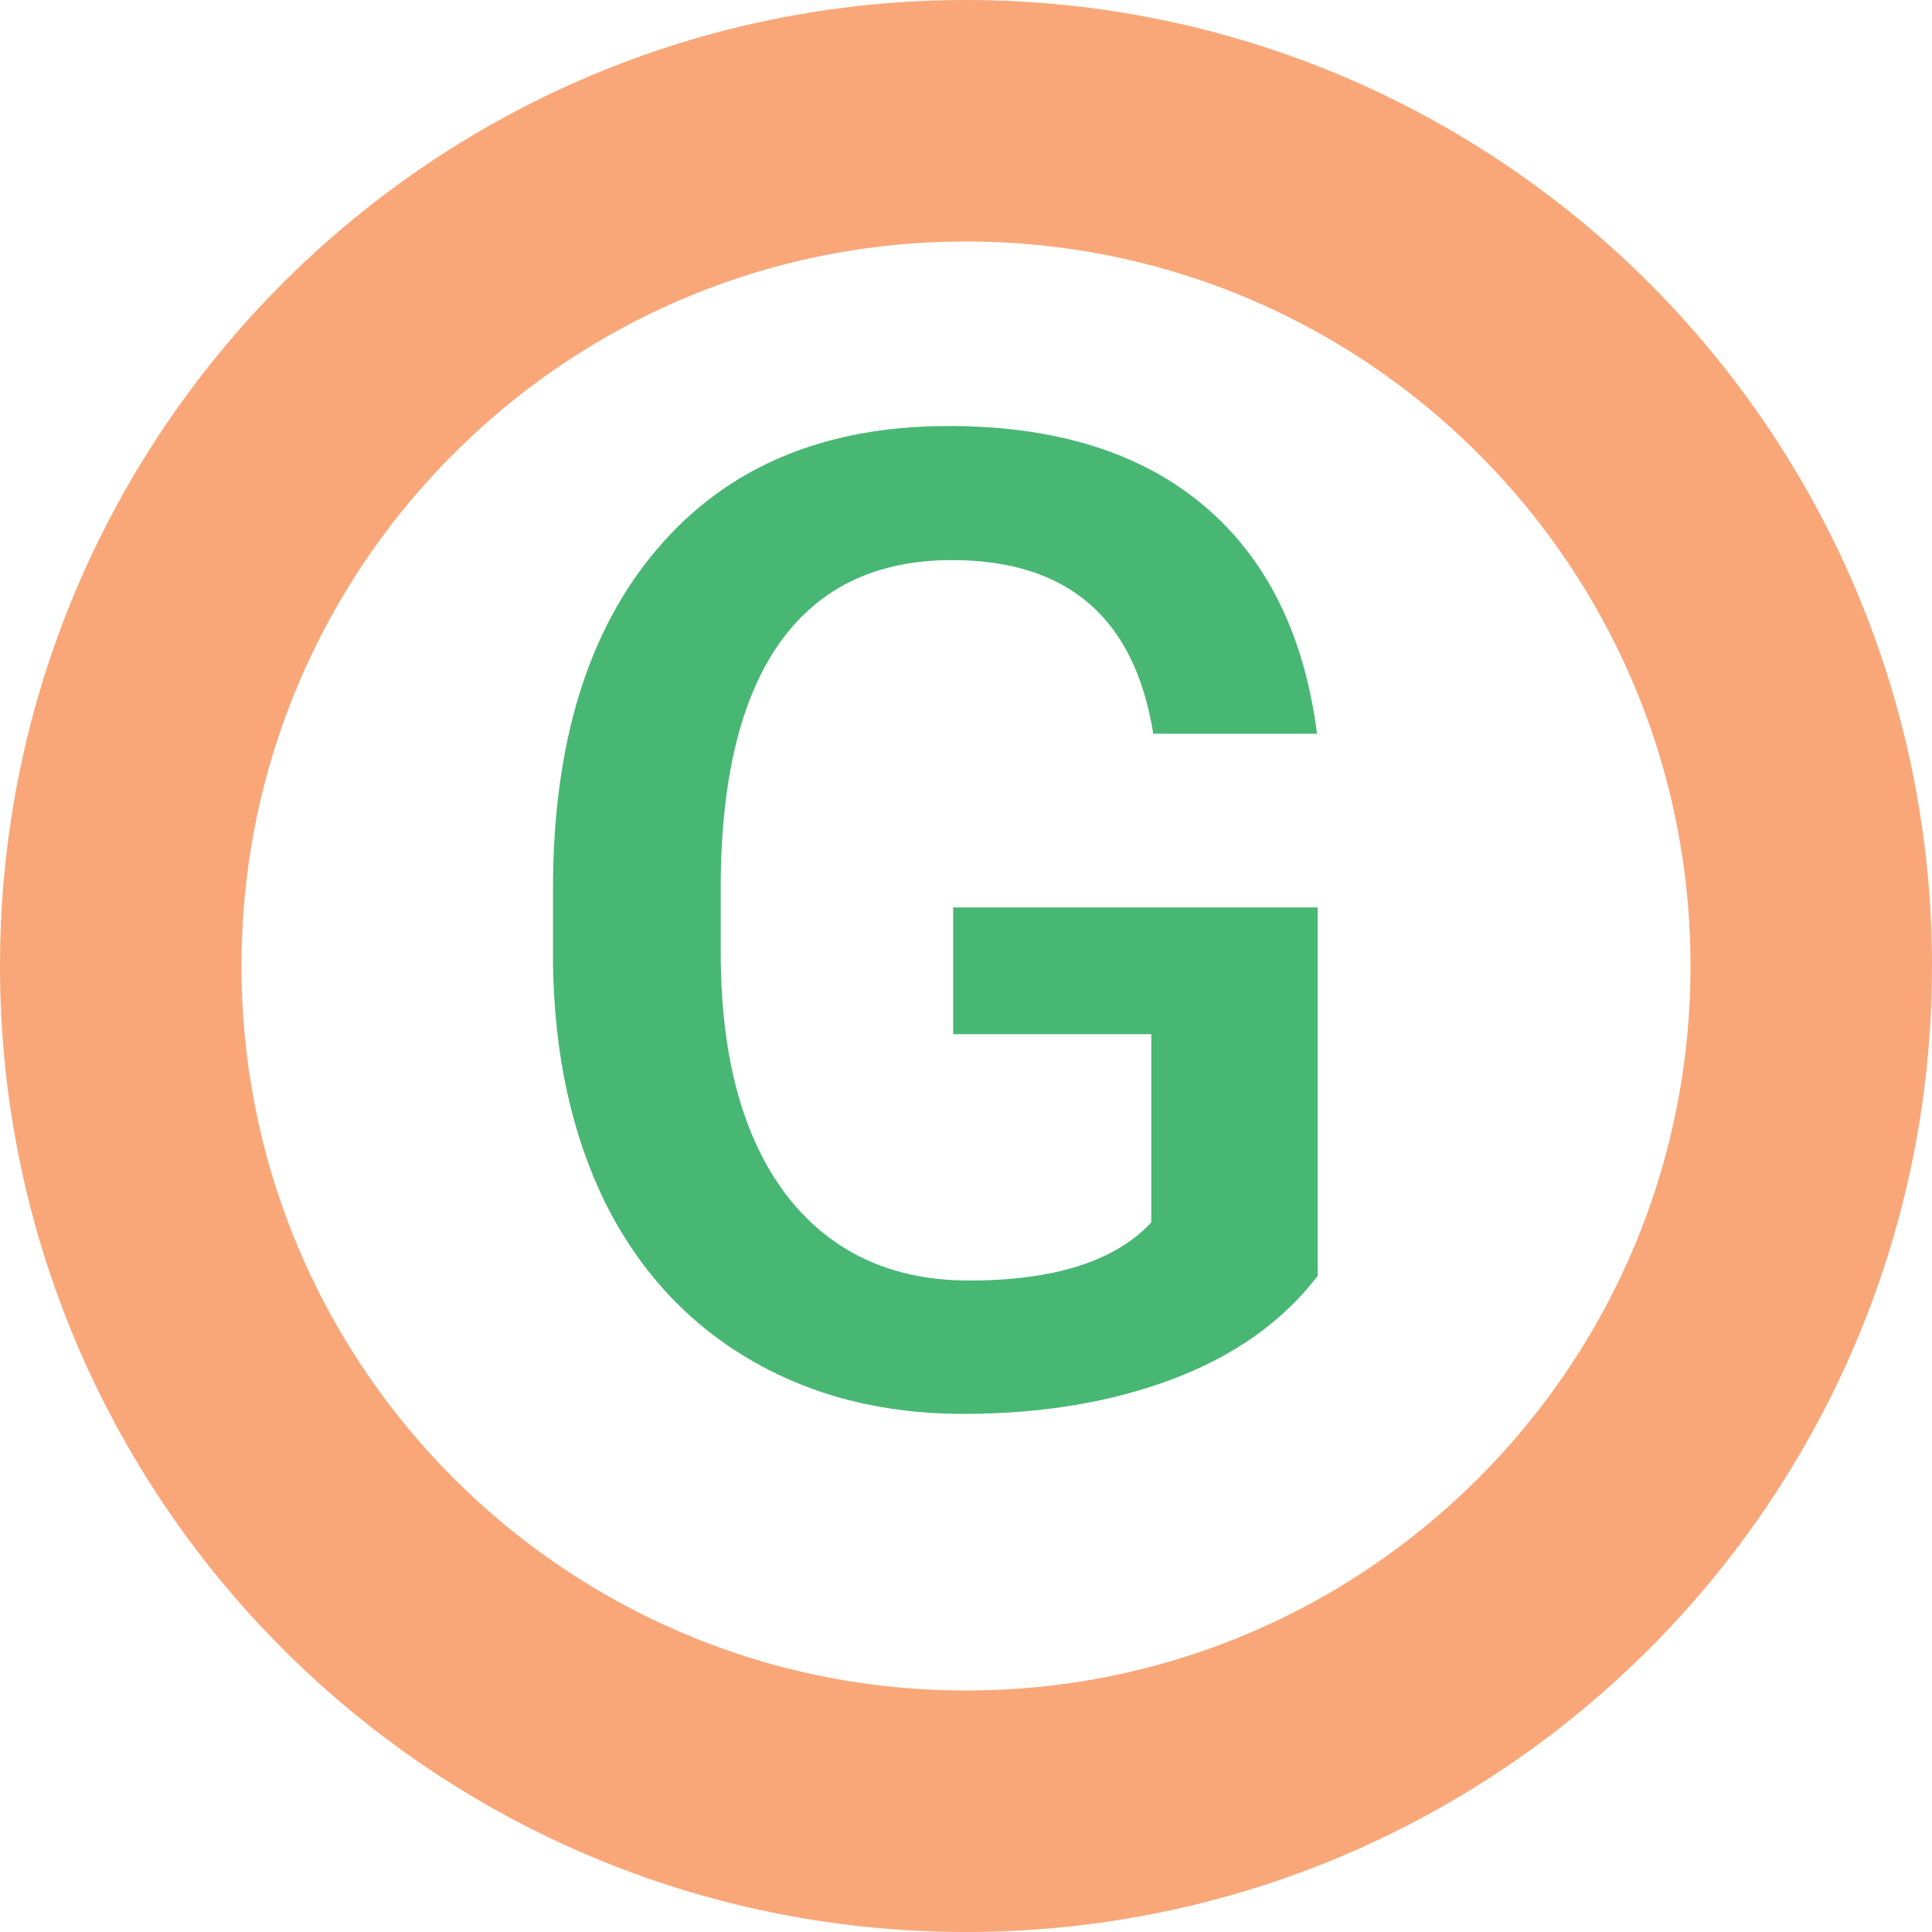
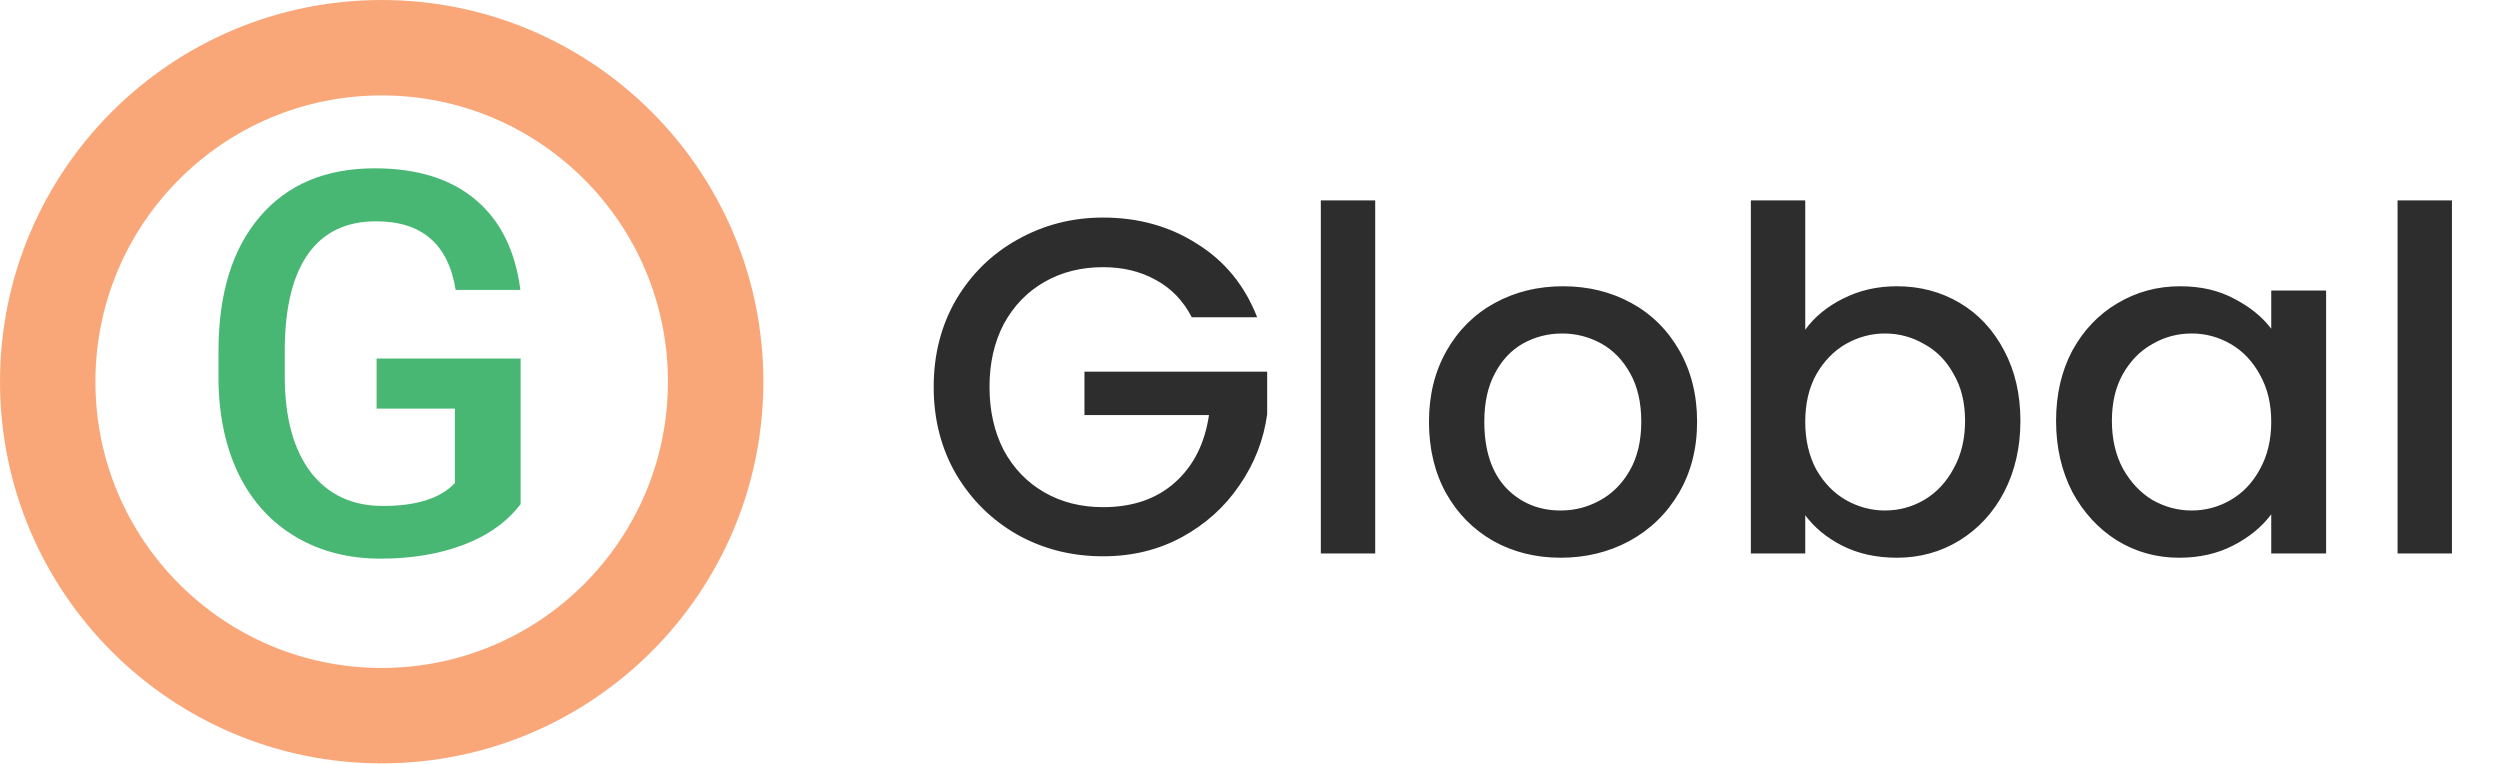
- <svg xmlns="http://www.w3.org/2000/svg" width="40" height="40" viewBox="0 0 40 40" fill="none">
+ <svg xmlns="http://www.w3.org/2000/svg" width="131" height="40" viewBox="0 0 131 40" fill="none">
  <path d="M27.281 26.416C26.561 27.355 25.563 28.066 24.287 28.549C23.011 29.032 21.562 29.273 19.939 29.273C18.271 29.273 16.795 28.895 15.51 28.139C14.225 27.382 13.231 26.302 12.529 24.898C11.837 23.486 11.477 21.84 11.449 19.963V18.404C11.449 15.396 12.169 13.05 13.609 11.363C15.05 9.668 17.059 8.82 19.639 8.82C21.854 8.82 23.613 9.367 24.916 10.461C26.219 11.555 27.003 13.132 27.268 15.191H23.877C23.494 12.794 22.104 11.596 19.707 11.596C18.158 11.596 16.977 12.156 16.166 13.277C15.364 14.389 14.949 16.025 14.922 18.186V19.717C14.922 21.868 15.373 23.54 16.275 24.734C17.187 25.919 18.449 26.512 20.062 26.512C21.831 26.512 23.088 26.111 23.836 25.309V21.412H19.734V18.787H27.281V26.416Z" fill="#48B774" />
  <circle cx="20" cy="20" r="17.5" stroke="#F9A779" stroke-width="5" />
+   <path d="M62.45 16.625C62 15.758 61.375 15.108 60.575 14.675C59.775 14.225 58.85 14 57.8 14C56.65 14 55.625 14.258 54.725 14.775C53.825 15.292 53.117 16.025 52.6 16.975C52.1 17.925 51.85 19.025 51.85 20.275C51.85 21.525 52.1 22.633 52.6 23.6C53.117 24.55 53.825 25.283 54.725 25.8C55.625 26.317 56.65 26.575 57.8 26.575C59.35 26.575 60.608 26.142 61.575 25.275C62.542 24.408 63.133 23.233 63.35 21.75H56.825V19.475H66.4V21.7C66.217 23.05 65.733 24.292 64.95 25.425C64.183 26.558 63.175 27.467 61.925 28.15C60.692 28.817 59.317 29.15 57.8 29.15C56.167 29.15 54.675 28.775 53.325 28.025C51.975 27.258 50.9 26.2 50.1 24.85C49.317 23.5 48.925 21.975 48.925 20.275C48.925 18.575 49.317 17.05 50.1 15.7C50.9 14.35 51.975 13.3 53.325 12.55C54.692 11.783 56.183 11.4 57.8 11.4C59.65 11.4 61.292 11.858 62.725 12.775C64.175 13.675 65.225 14.958 65.875 16.625H62.45ZM72.061 10.5V29H69.211V10.5H72.061ZM81.778 29.225C80.478 29.225 79.303 28.933 78.253 28.35C77.203 27.75 76.378 26.917 75.778 25.85C75.178 24.767 74.878 23.517 74.878 22.1C74.878 20.7 75.186 19.458 75.803 18.375C76.419 17.292 77.261 16.458 78.328 15.875C79.394 15.292 80.586 15 81.903 15C83.219 15 84.411 15.292 85.478 15.875C86.544 16.458 87.386 17.292 88.003 18.375C88.619 19.458 88.928 20.7 88.928 22.1C88.928 23.5 88.611 24.742 87.978 25.825C87.344 26.908 86.478 27.75 85.378 28.35C84.294 28.933 83.094 29.225 81.778 29.225ZM81.778 26.75C82.511 26.75 83.194 26.575 83.828 26.225C84.478 25.875 85.003 25.35 85.403 24.65C85.803 23.95 86.003 23.1 86.003 22.1C86.003 21.1 85.811 20.258 85.428 19.575C85.044 18.875 84.536 18.35 83.903 18C83.269 17.65 82.586 17.475 81.853 17.475C81.119 17.475 80.436 17.65 79.803 18C79.186 18.35 78.694 18.875 78.328 19.575C77.961 20.258 77.778 21.1 77.778 22.1C77.778 23.583 78.153 24.733 78.903 25.55C79.669 26.35 80.628 26.75 81.778 26.75ZM94.595 17.275C95.079 16.608 95.737 16.067 96.57 15.65C97.42 15.217 98.362 15 99.395 15C100.612 15 101.712 15.292 102.695 15.875C103.678 16.458 104.453 17.292 105.02 18.375C105.587 19.442 105.87 20.667 105.87 22.05C105.87 23.433 105.587 24.675 105.02 25.775C104.453 26.858 103.67 27.708 102.67 28.325C101.687 28.925 100.595 29.225 99.395 29.225C98.329 29.225 97.379 29.017 96.545 28.6C95.728 28.183 95.079 27.65 94.595 27V29H91.745V10.5H94.595V17.275ZM102.97 22.05C102.97 21.1 102.77 20.283 102.37 19.6C101.987 18.9 101.47 18.375 100.82 18.025C100.187 17.658 99.504 17.475 98.77 17.475C98.053 17.475 97.37 17.658 96.72 18.025C96.087 18.392 95.57 18.925 95.17 19.625C94.787 20.325 94.595 21.15 94.595 22.1C94.595 23.05 94.787 23.883 95.17 24.6C95.57 25.3 96.087 25.833 96.72 26.2C97.37 26.567 98.053 26.75 98.77 26.75C99.504 26.75 100.187 26.567 100.82 26.2C101.47 25.817 101.987 25.267 102.37 24.55C102.77 23.833 102.97 23 102.97 22.05ZM107.738 22.05C107.738 20.667 108.022 19.442 108.588 18.375C109.172 17.308 109.955 16.483 110.938 15.9C111.938 15.3 113.038 15 114.238 15C115.322 15 116.263 15.217 117.063 15.65C117.88 16.067 118.53 16.592 119.013 17.225V15.225H121.888V29H119.013V26.95C118.53 27.6 117.872 28.142 117.038 28.575C116.205 29.008 115.255 29.225 114.188 29.225C113.005 29.225 111.922 28.925 110.938 28.325C109.955 27.708 109.172 26.858 108.588 25.775C108.022 24.675 107.738 23.433 107.738 22.05ZM119.013 22.1C119.013 21.15 118.813 20.325 118.413 19.625C118.03 18.925 117.522 18.392 116.888 18.025C116.255 17.658 115.572 17.475 114.838 17.475C114.105 17.475 113.422 17.658 112.788 18.025C112.155 18.375 111.638 18.9 111.238 19.6C110.855 20.283 110.663 21.1 110.663 22.05C110.663 23 110.855 23.833 111.238 24.55C111.638 25.267 112.155 25.817 112.788 26.2C113.438 26.567 114.122 26.75 114.838 26.75C115.572 26.75 116.255 26.567 116.888 26.2C117.522 25.833 118.03 25.3 118.413 24.6C118.813 23.883 119.013 23.05 119.013 22.1ZM128.482 10.5V29H125.632V10.5H128.482Z" fill="#2D2D2D" />
</svg>
